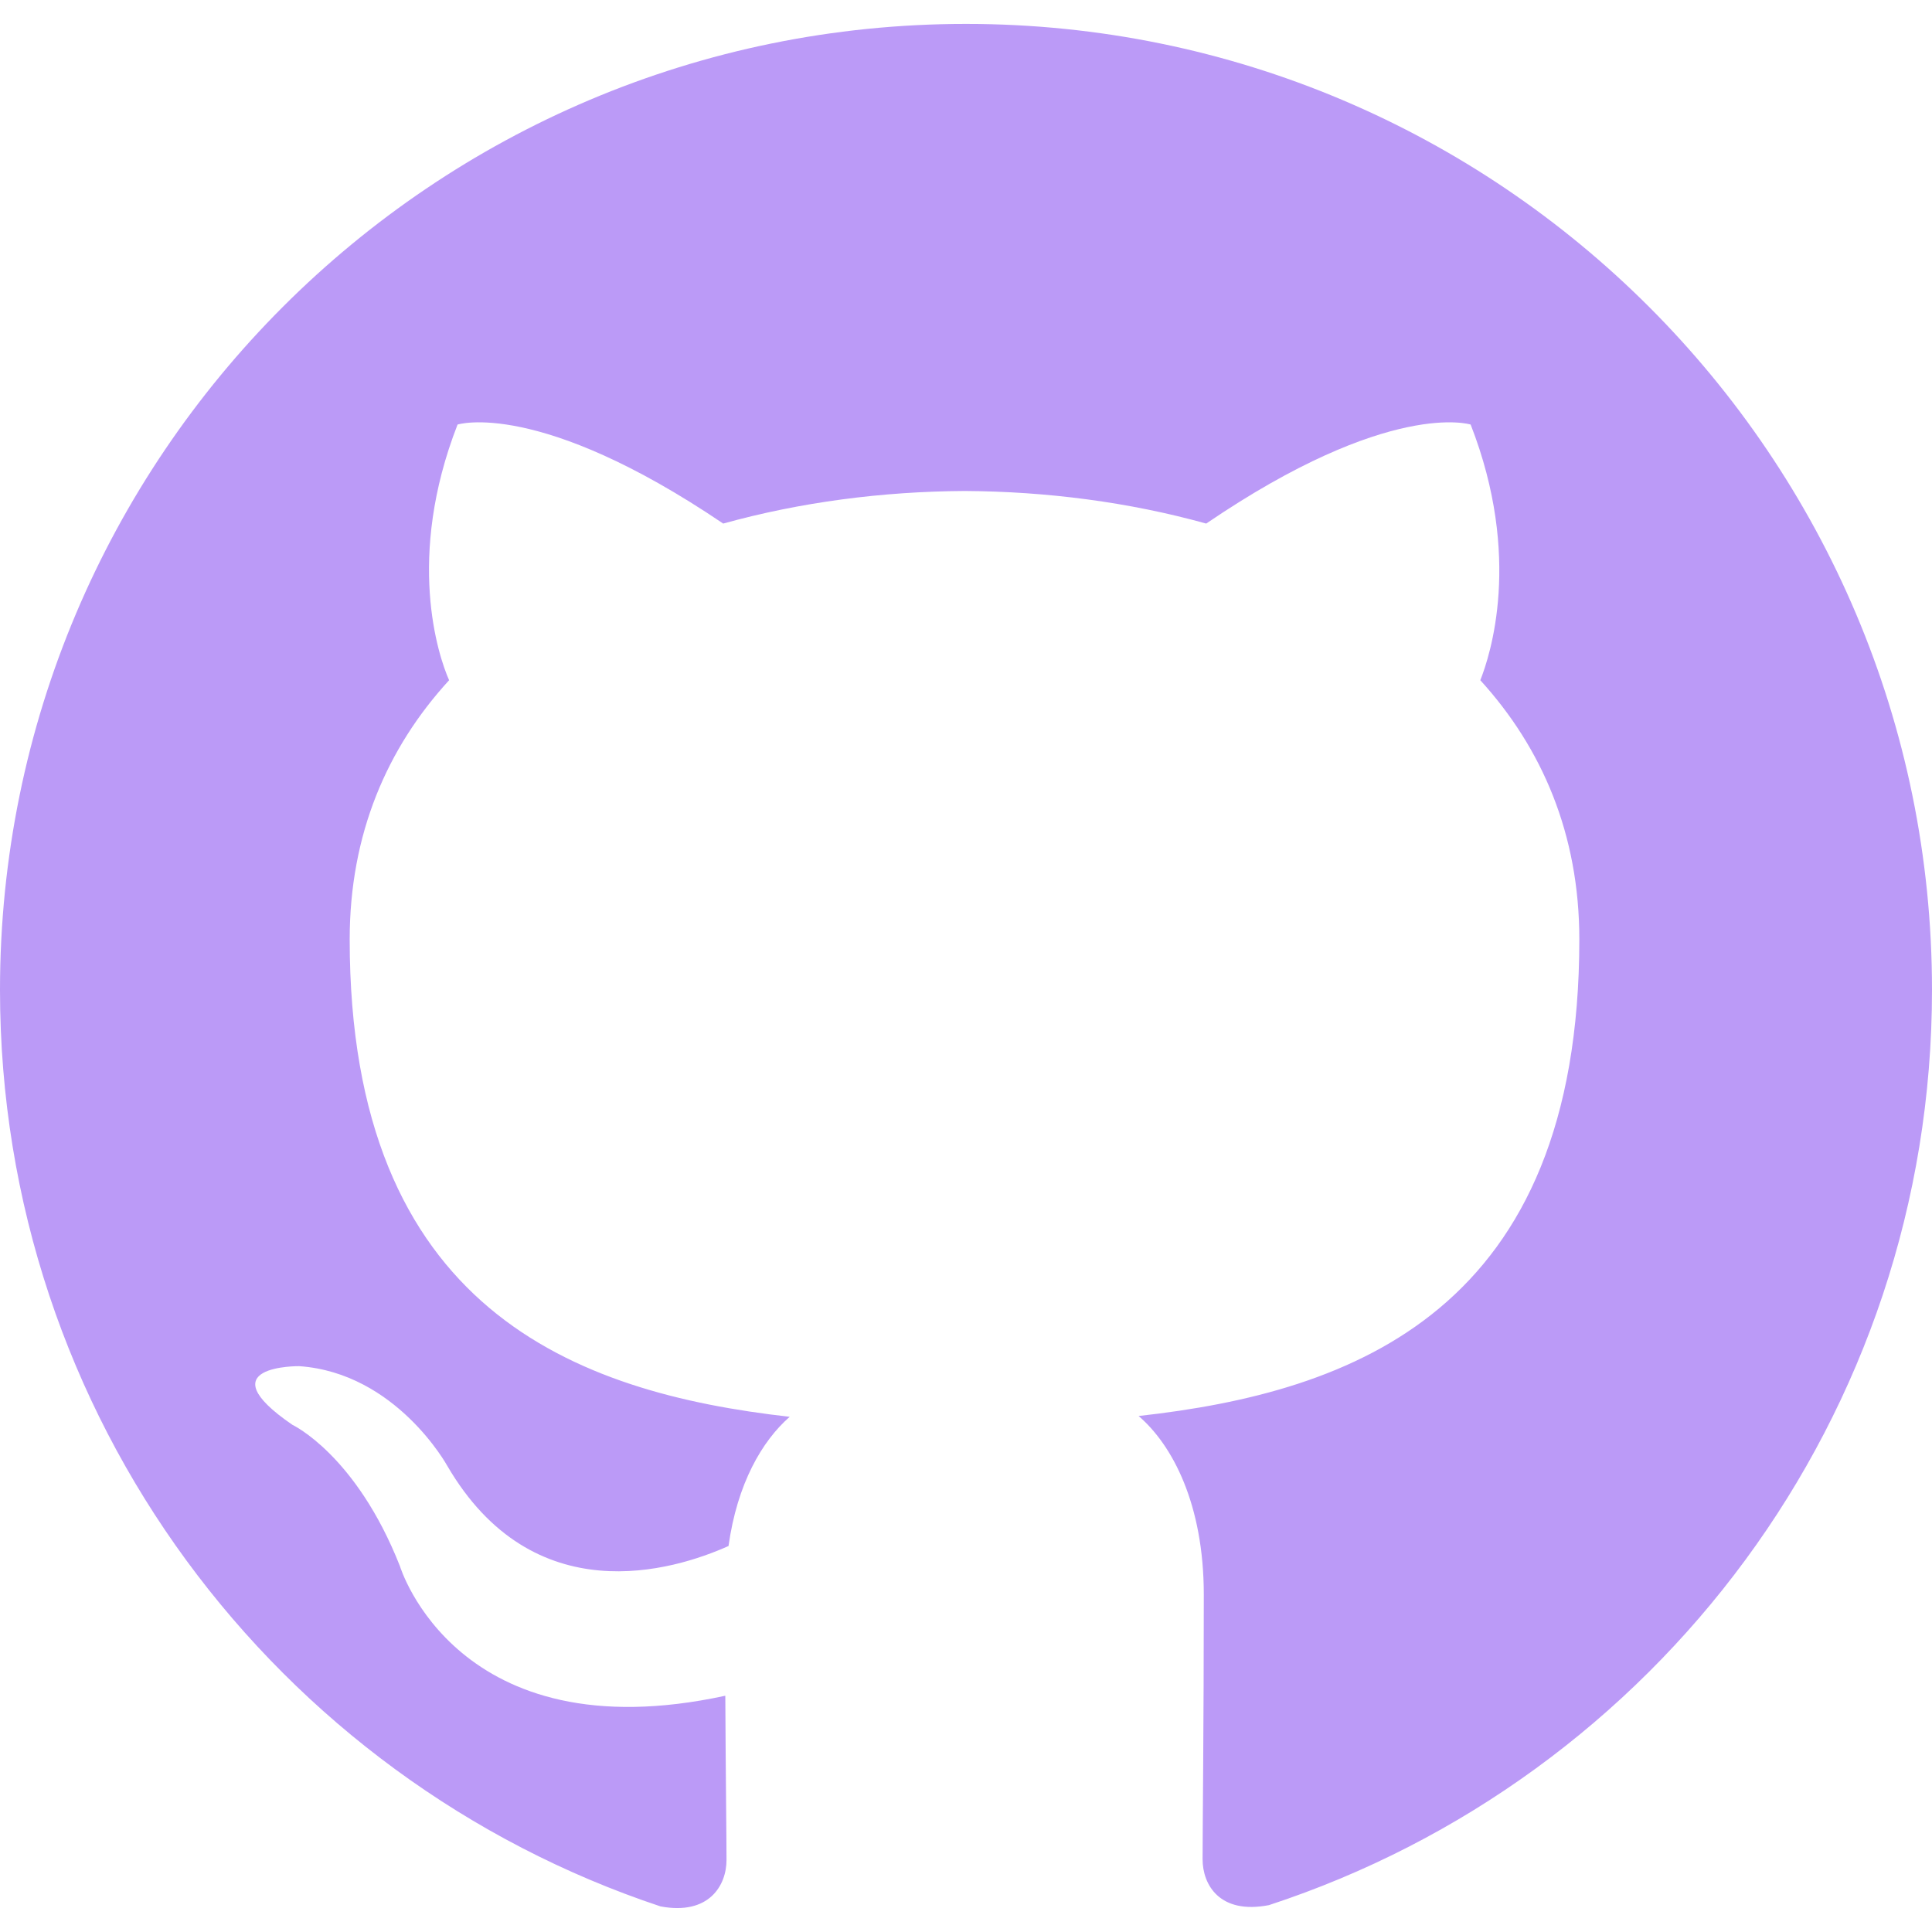
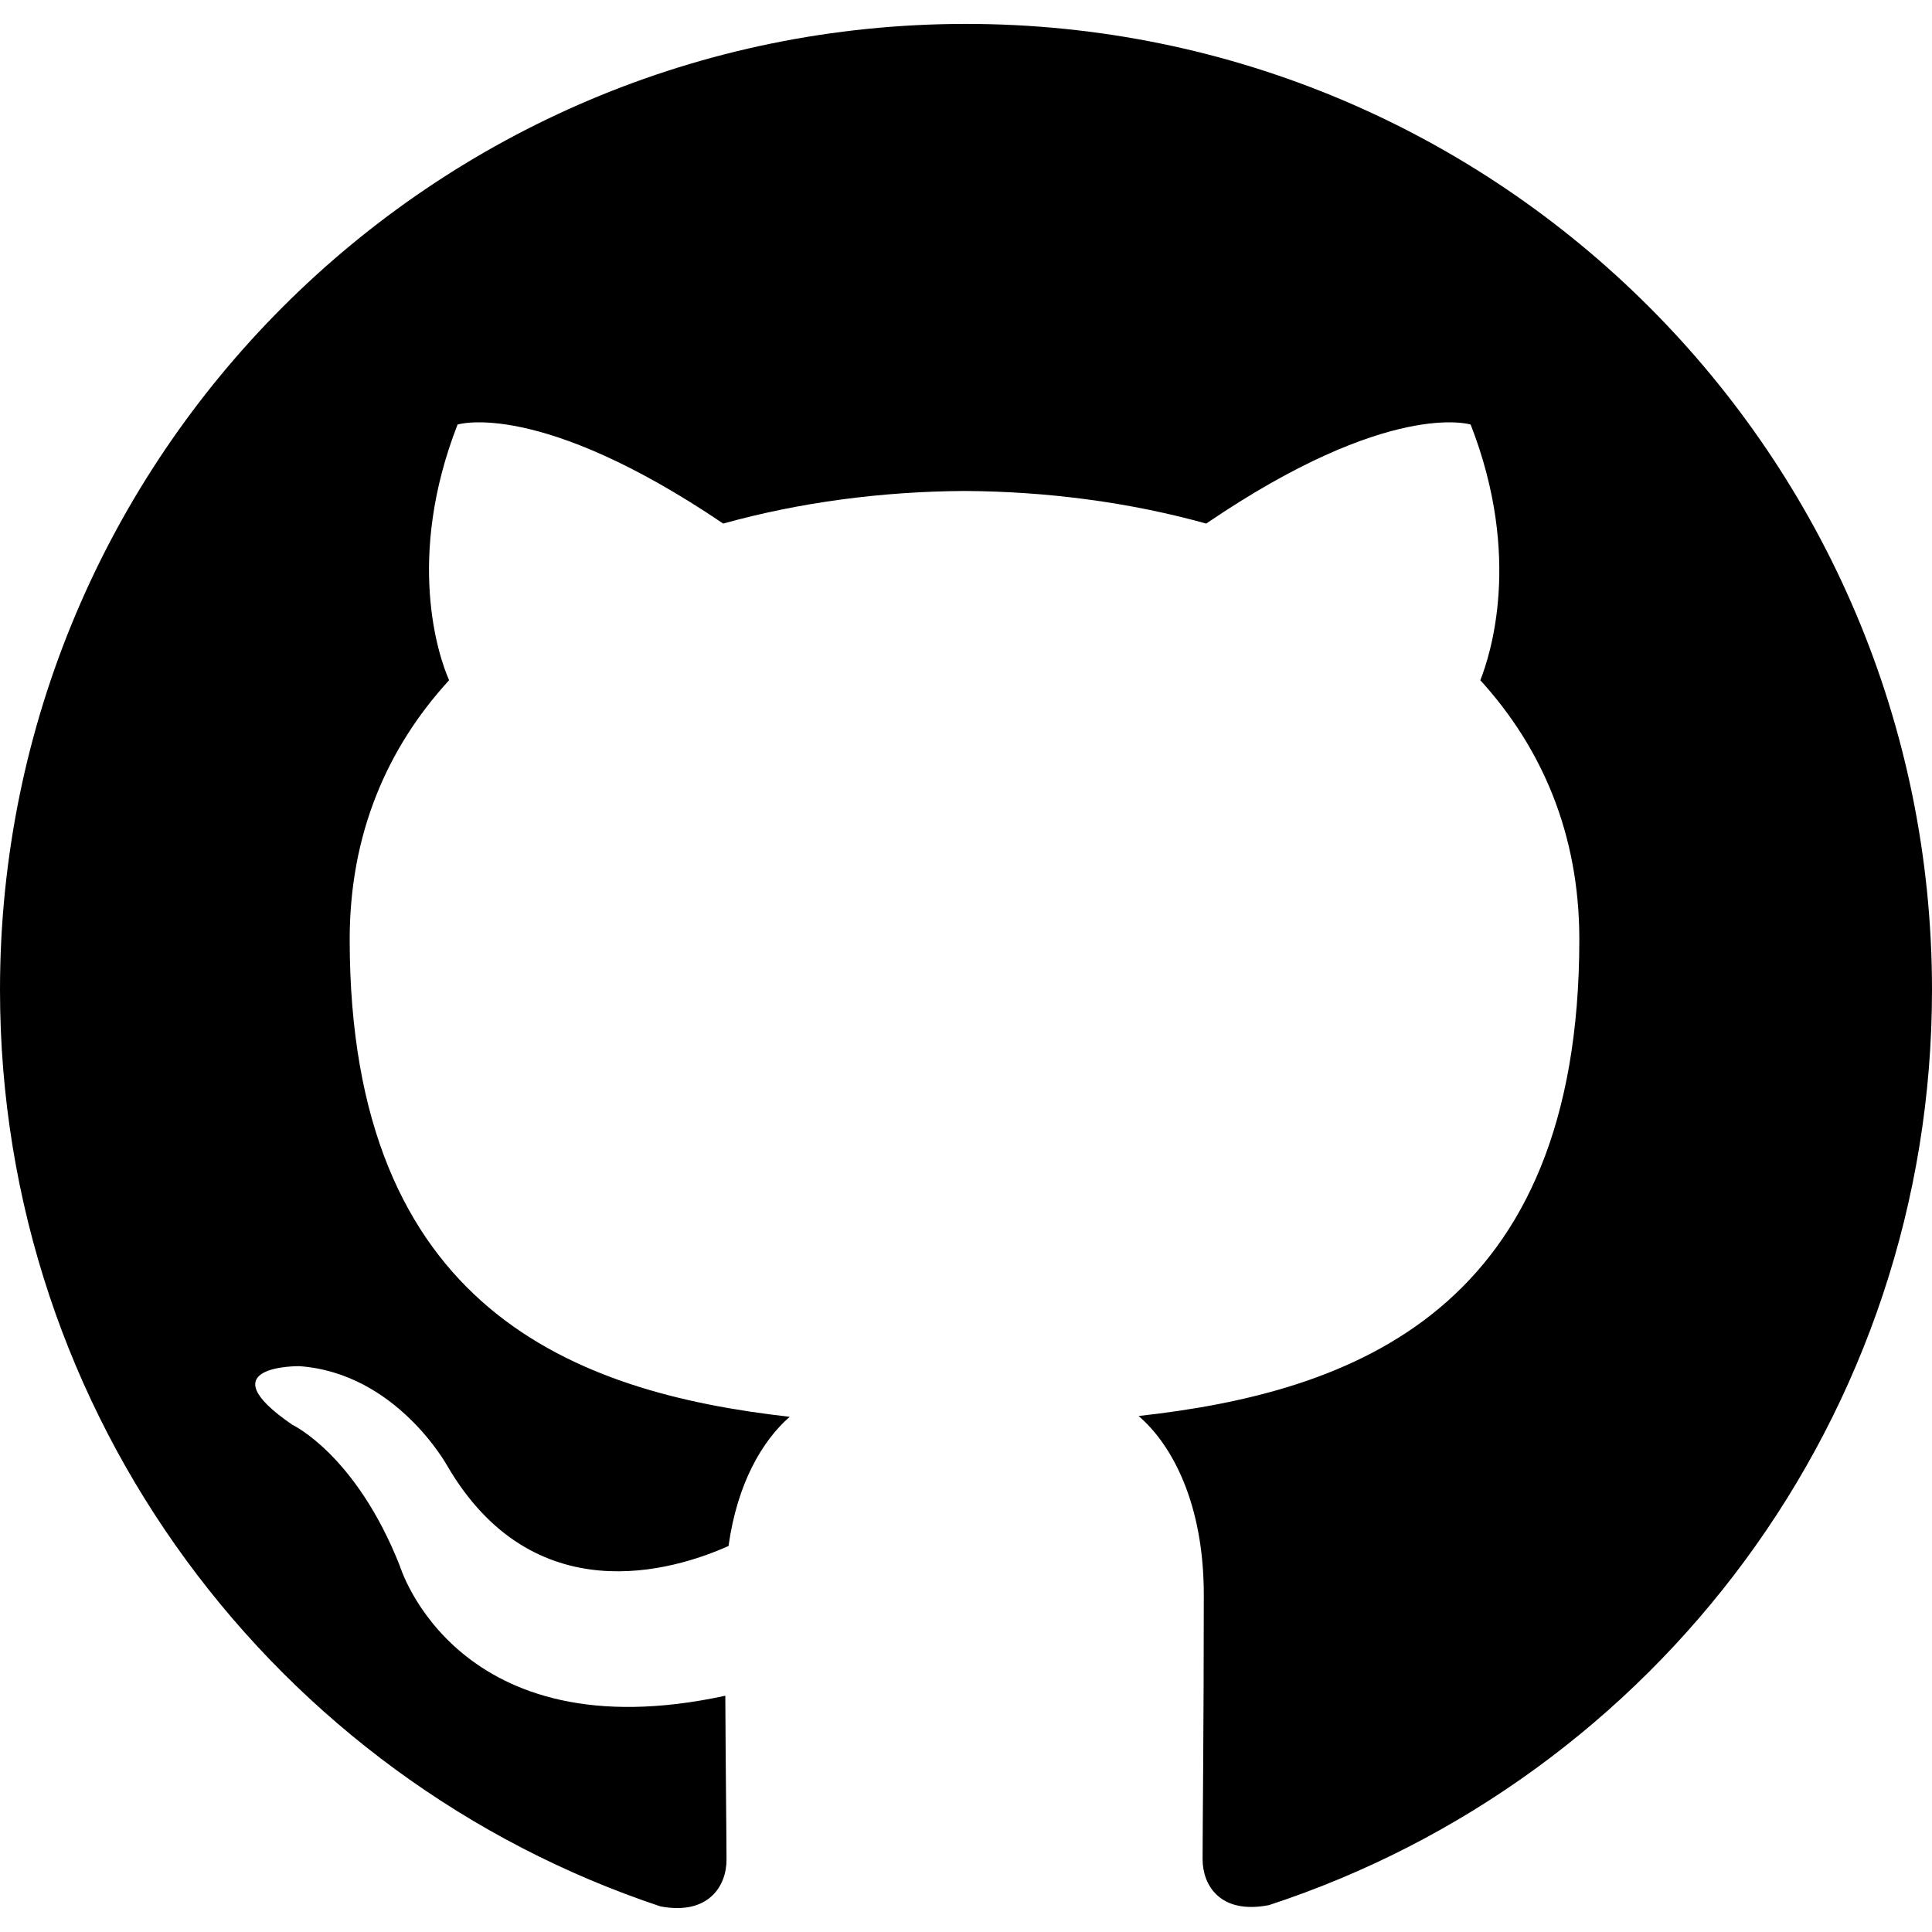
<svg xmlns="http://www.w3.org/2000/svg" role="img" viewBox="0 0 24 24">
-   <path fill="#bb9af7" d="M12 .297c-6.63 0-12 5.373-12 12 0 5.303 3.438 9.8 8.205 11.385.6.113.82-.258.82-.577 0-.285-.01-1.04-.015-2.04-3.338.724-4.042-1.61-4.042-1.61C4.422 18.07 3.633 17.7 3.633 17.7c-1.087-.744.084-.729.084-.729 1.205.084 1.838 1.236 1.838 1.236 1.07 1.835 2.809 1.305 3.495.998.108-.776.417-1.305.76-1.605-2.665-.3-5.466-1.332-5.466-5.93 0-1.31.465-2.38 1.235-3.22-.135-.303-.54-1.523.105-3.176 0 0 1.005-.322 3.3 1.23.96-.267 1.98-.399 3-.405 1.02.006 2.04.138 3 .405 2.28-1.552 3.285-1.23 3.285-1.23.645 1.653.24 2.873.12 3.176.765.84 1.23 1.91 1.23 3.22 0 4.61-2.805 5.625-5.475 5.92.42.36.81 1.096.81 2.22 0 1.606-.015 2.896-.015 3.286 0 .315.21.69.825.57C20.565 22.092 24 17.592 24 12.297c0-6.627-5.373-12-12-12" />
+   <path d="M12 .297c-6.63 0-12 5.373-12 12 0 5.303 3.438 9.8 8.205 11.385.6.113.82-.258.82-.577 0-.285-.01-1.04-.015-2.04-3.338.724-4.042-1.61-4.042-1.61C4.422 18.07 3.633 17.7 3.633 17.7c-1.087-.744.084-.729.084-.729 1.205.084 1.838 1.236 1.838 1.236 1.07 1.835 2.809 1.305 3.495.998.108-.776.417-1.305.76-1.605-2.665-.3-5.466-1.332-5.466-5.93 0-1.31.465-2.38 1.235-3.22-.135-.303-.54-1.523.105-3.176 0 0 1.005-.322 3.3 1.23.96-.267 1.98-.399 3-.405 1.02.006 2.04.138 3 .405 2.28-1.552 3.285-1.23 3.285-1.23.645 1.653.24 2.873.12 3.176.765.84 1.23 1.91 1.23 3.22 0 4.61-2.805 5.625-5.475 5.92.42.36.81 1.096.81 2.22 0 1.606-.015 2.896-.015 3.286 0 .315.21.69.825.57C20.565 22.092 24 17.592 24 12.297c0-6.627-5.373-12-12-12" />
</svg>
